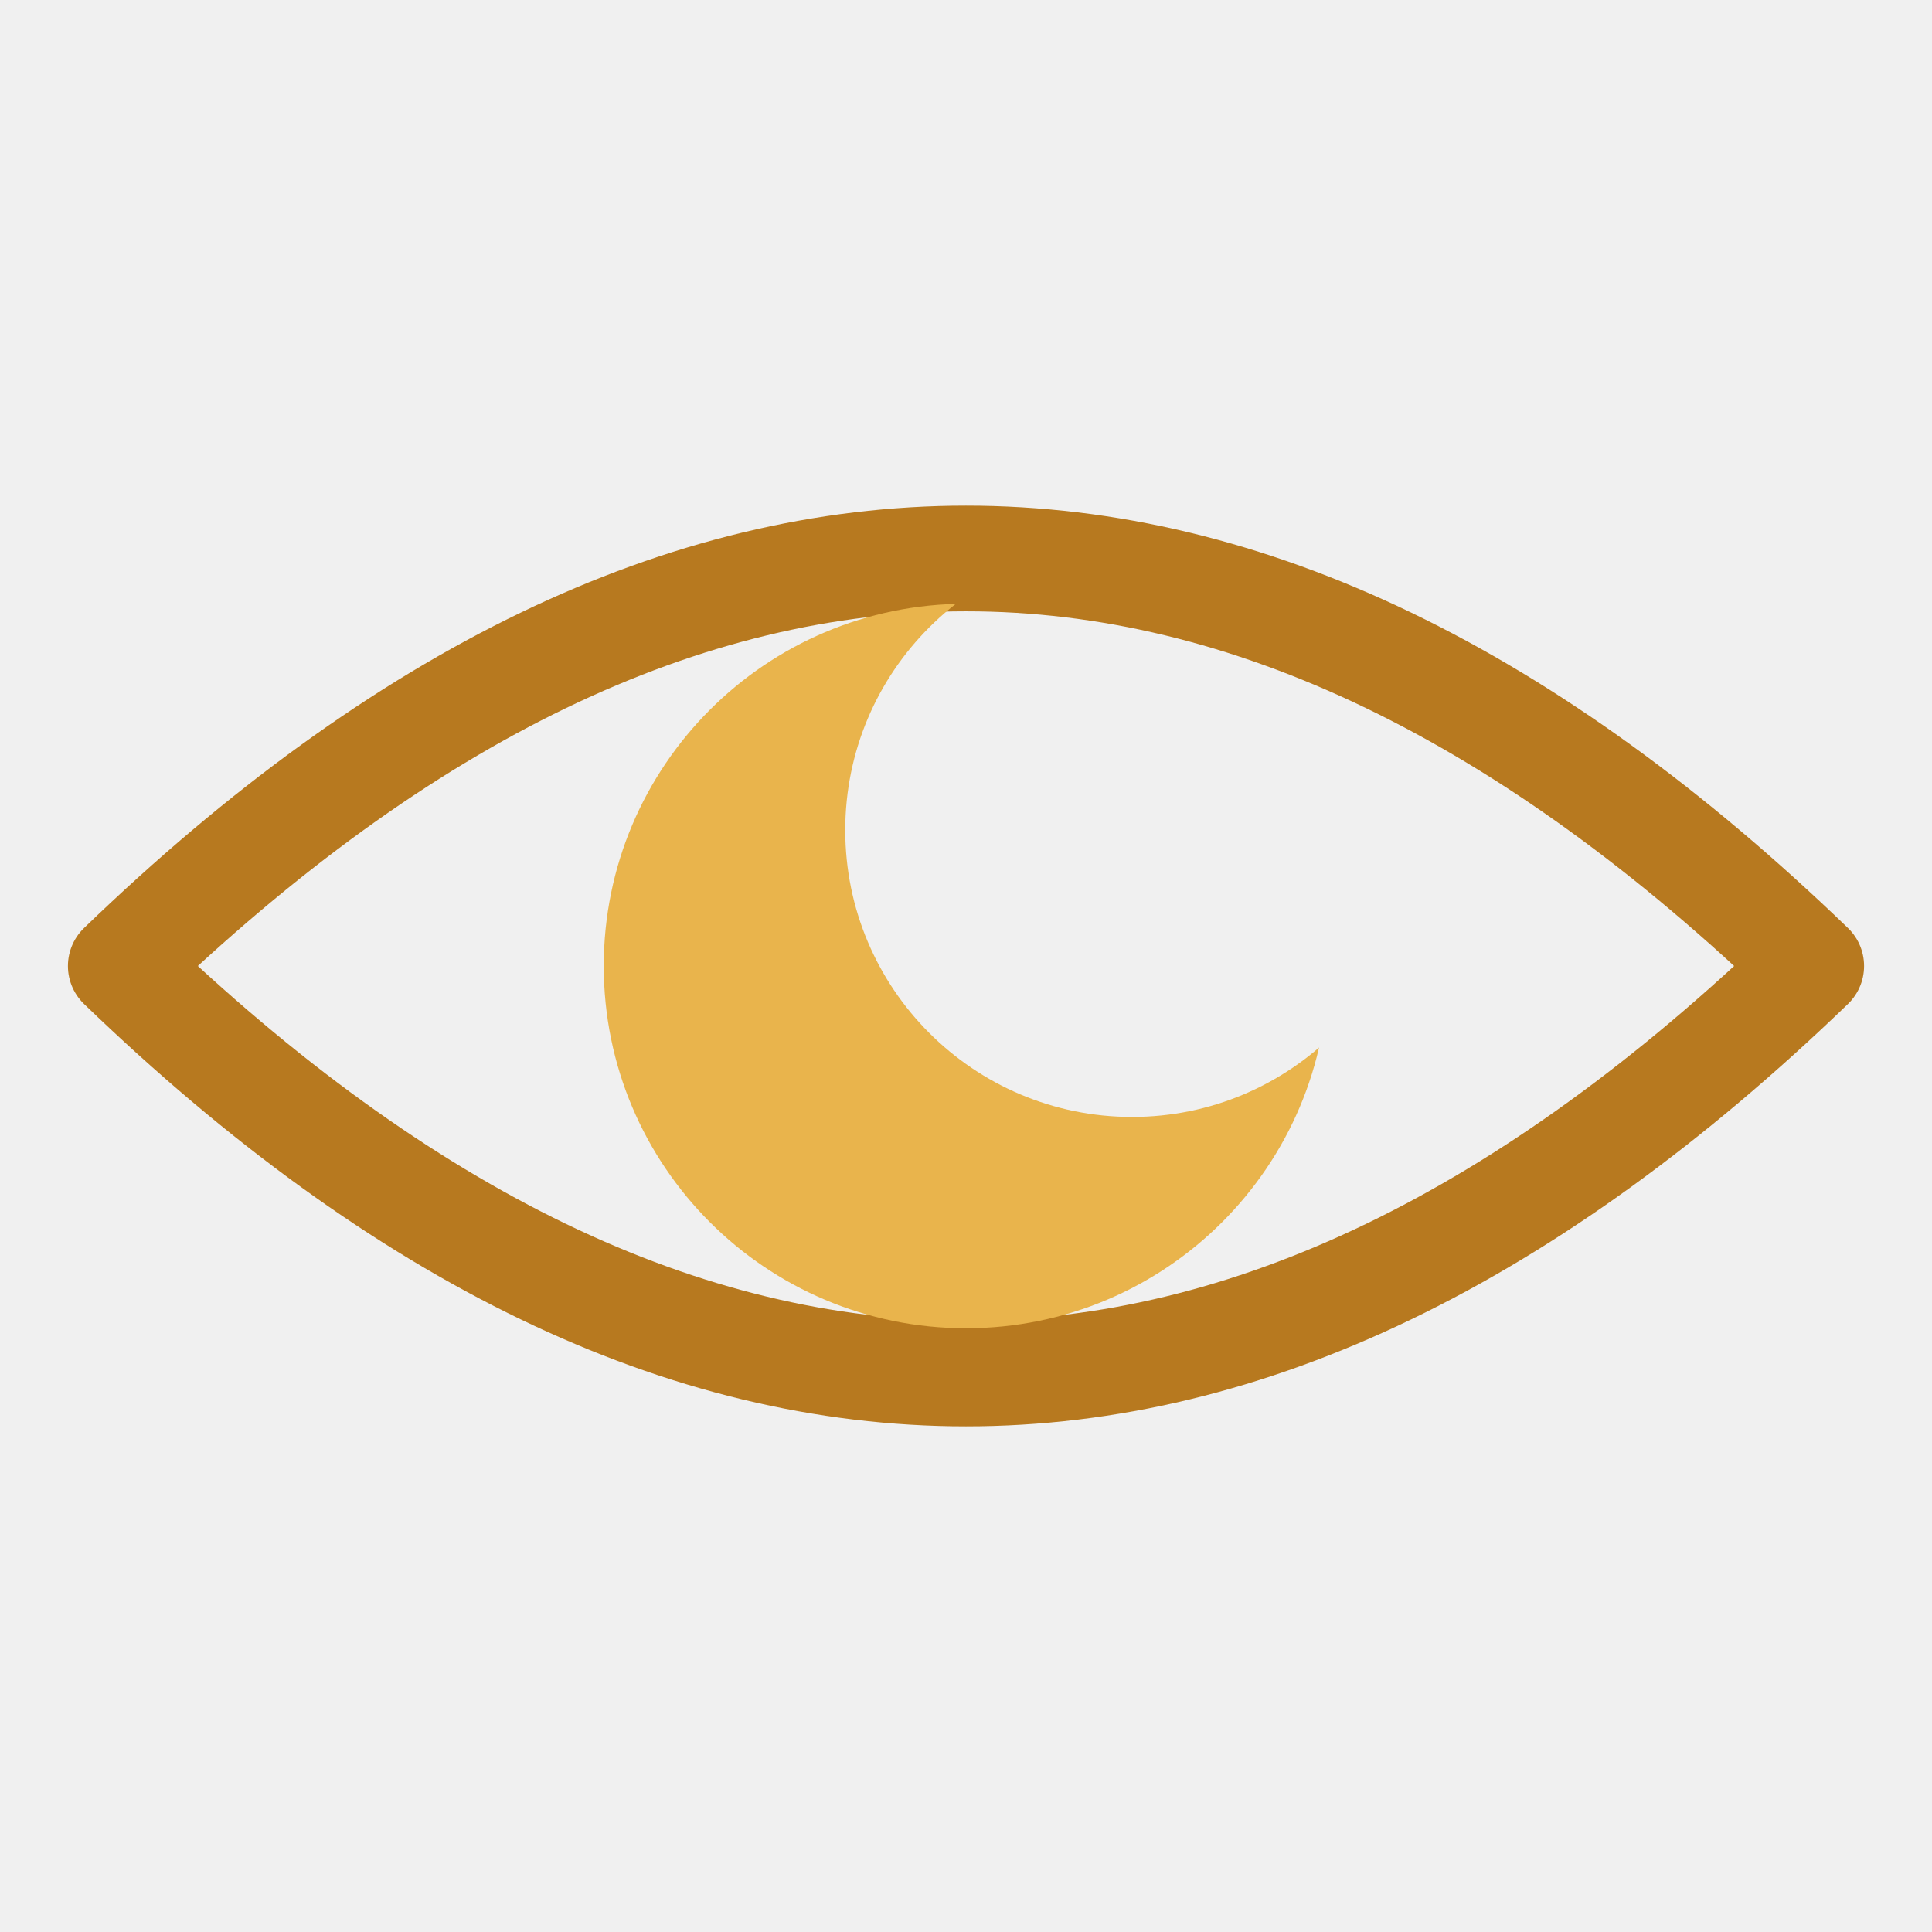
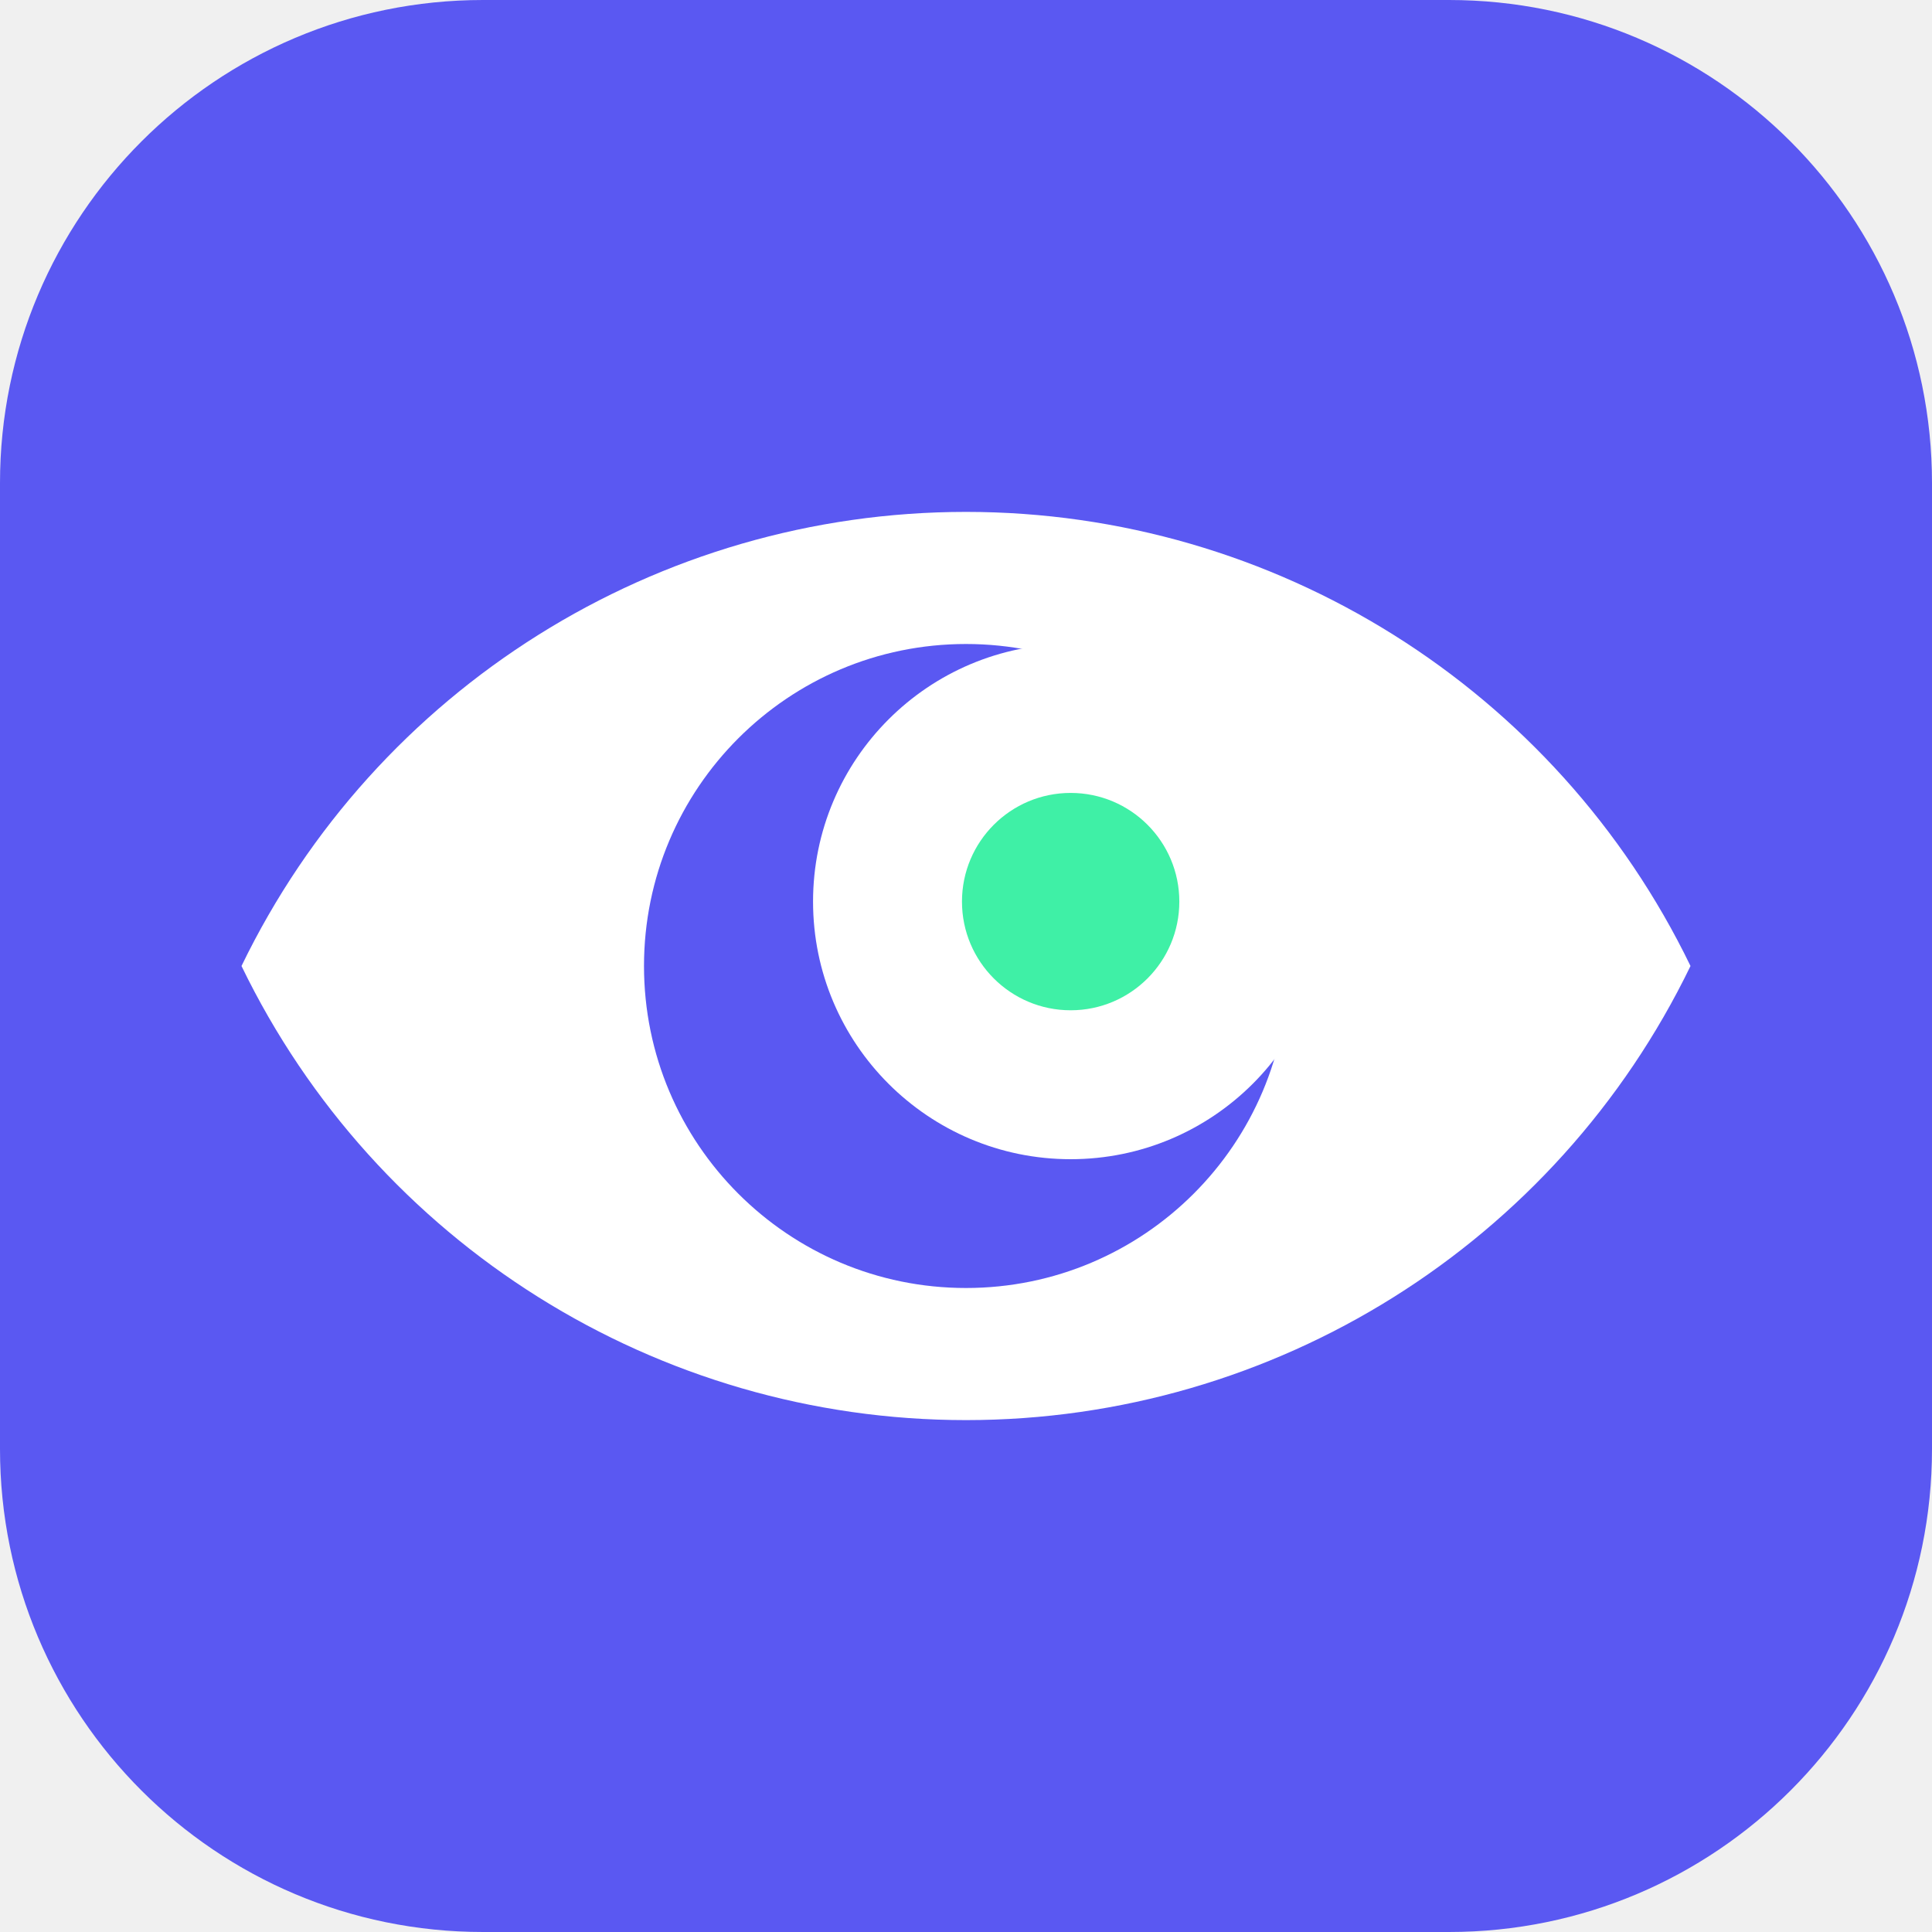
- <svg xmlns="http://www.w3.org/2000/svg" viewBox="0 0 64 64" role="img" aria-label="Pervigil">
-   <defs>
-     <mask id="m">
-       <rect width="64" height="64" fill="#fff" />
-       <circle cx="37.5" cy="27.5" r="9.5" fill="#000" />
-     </mask>
-   </defs>
-   <path d="M4 32 Q32 5 60 32 Q32 59 4 32Z" fill="none" stroke="#b7791f" stroke-width="3.5" stroke-linejoin="round" />
-   <circle cx="32" cy="32" r="12" fill="#e9b44c" mask="url(#m)" />
+ <svg xmlns="http://www.w3.org/2000/svg" viewBox="0 0 48 48" role="img" aria-label="Pervigil">
+   <rect width="48" height="48" rx="12" fill="#5a58f2" />
+   <g fill="#ffffff">
+     <path d="M6 24A20 20 0 0 1 42 24A20 20 0 0 1 6 24Z" />
+   </g>
+   <g fill="#5a58f2">
+     <circle cx="24" cy="24" r="8" />
+   </g>
+   <g fill="#ffffff">
+     <circle cx="26.6" cy="22.4" r="6.4" />
+   </g>
+   <g fill="#3ff0a6">
+     <circle cx="26.6" cy="22.4" r="2.7" />
+   </g>
</svg>
